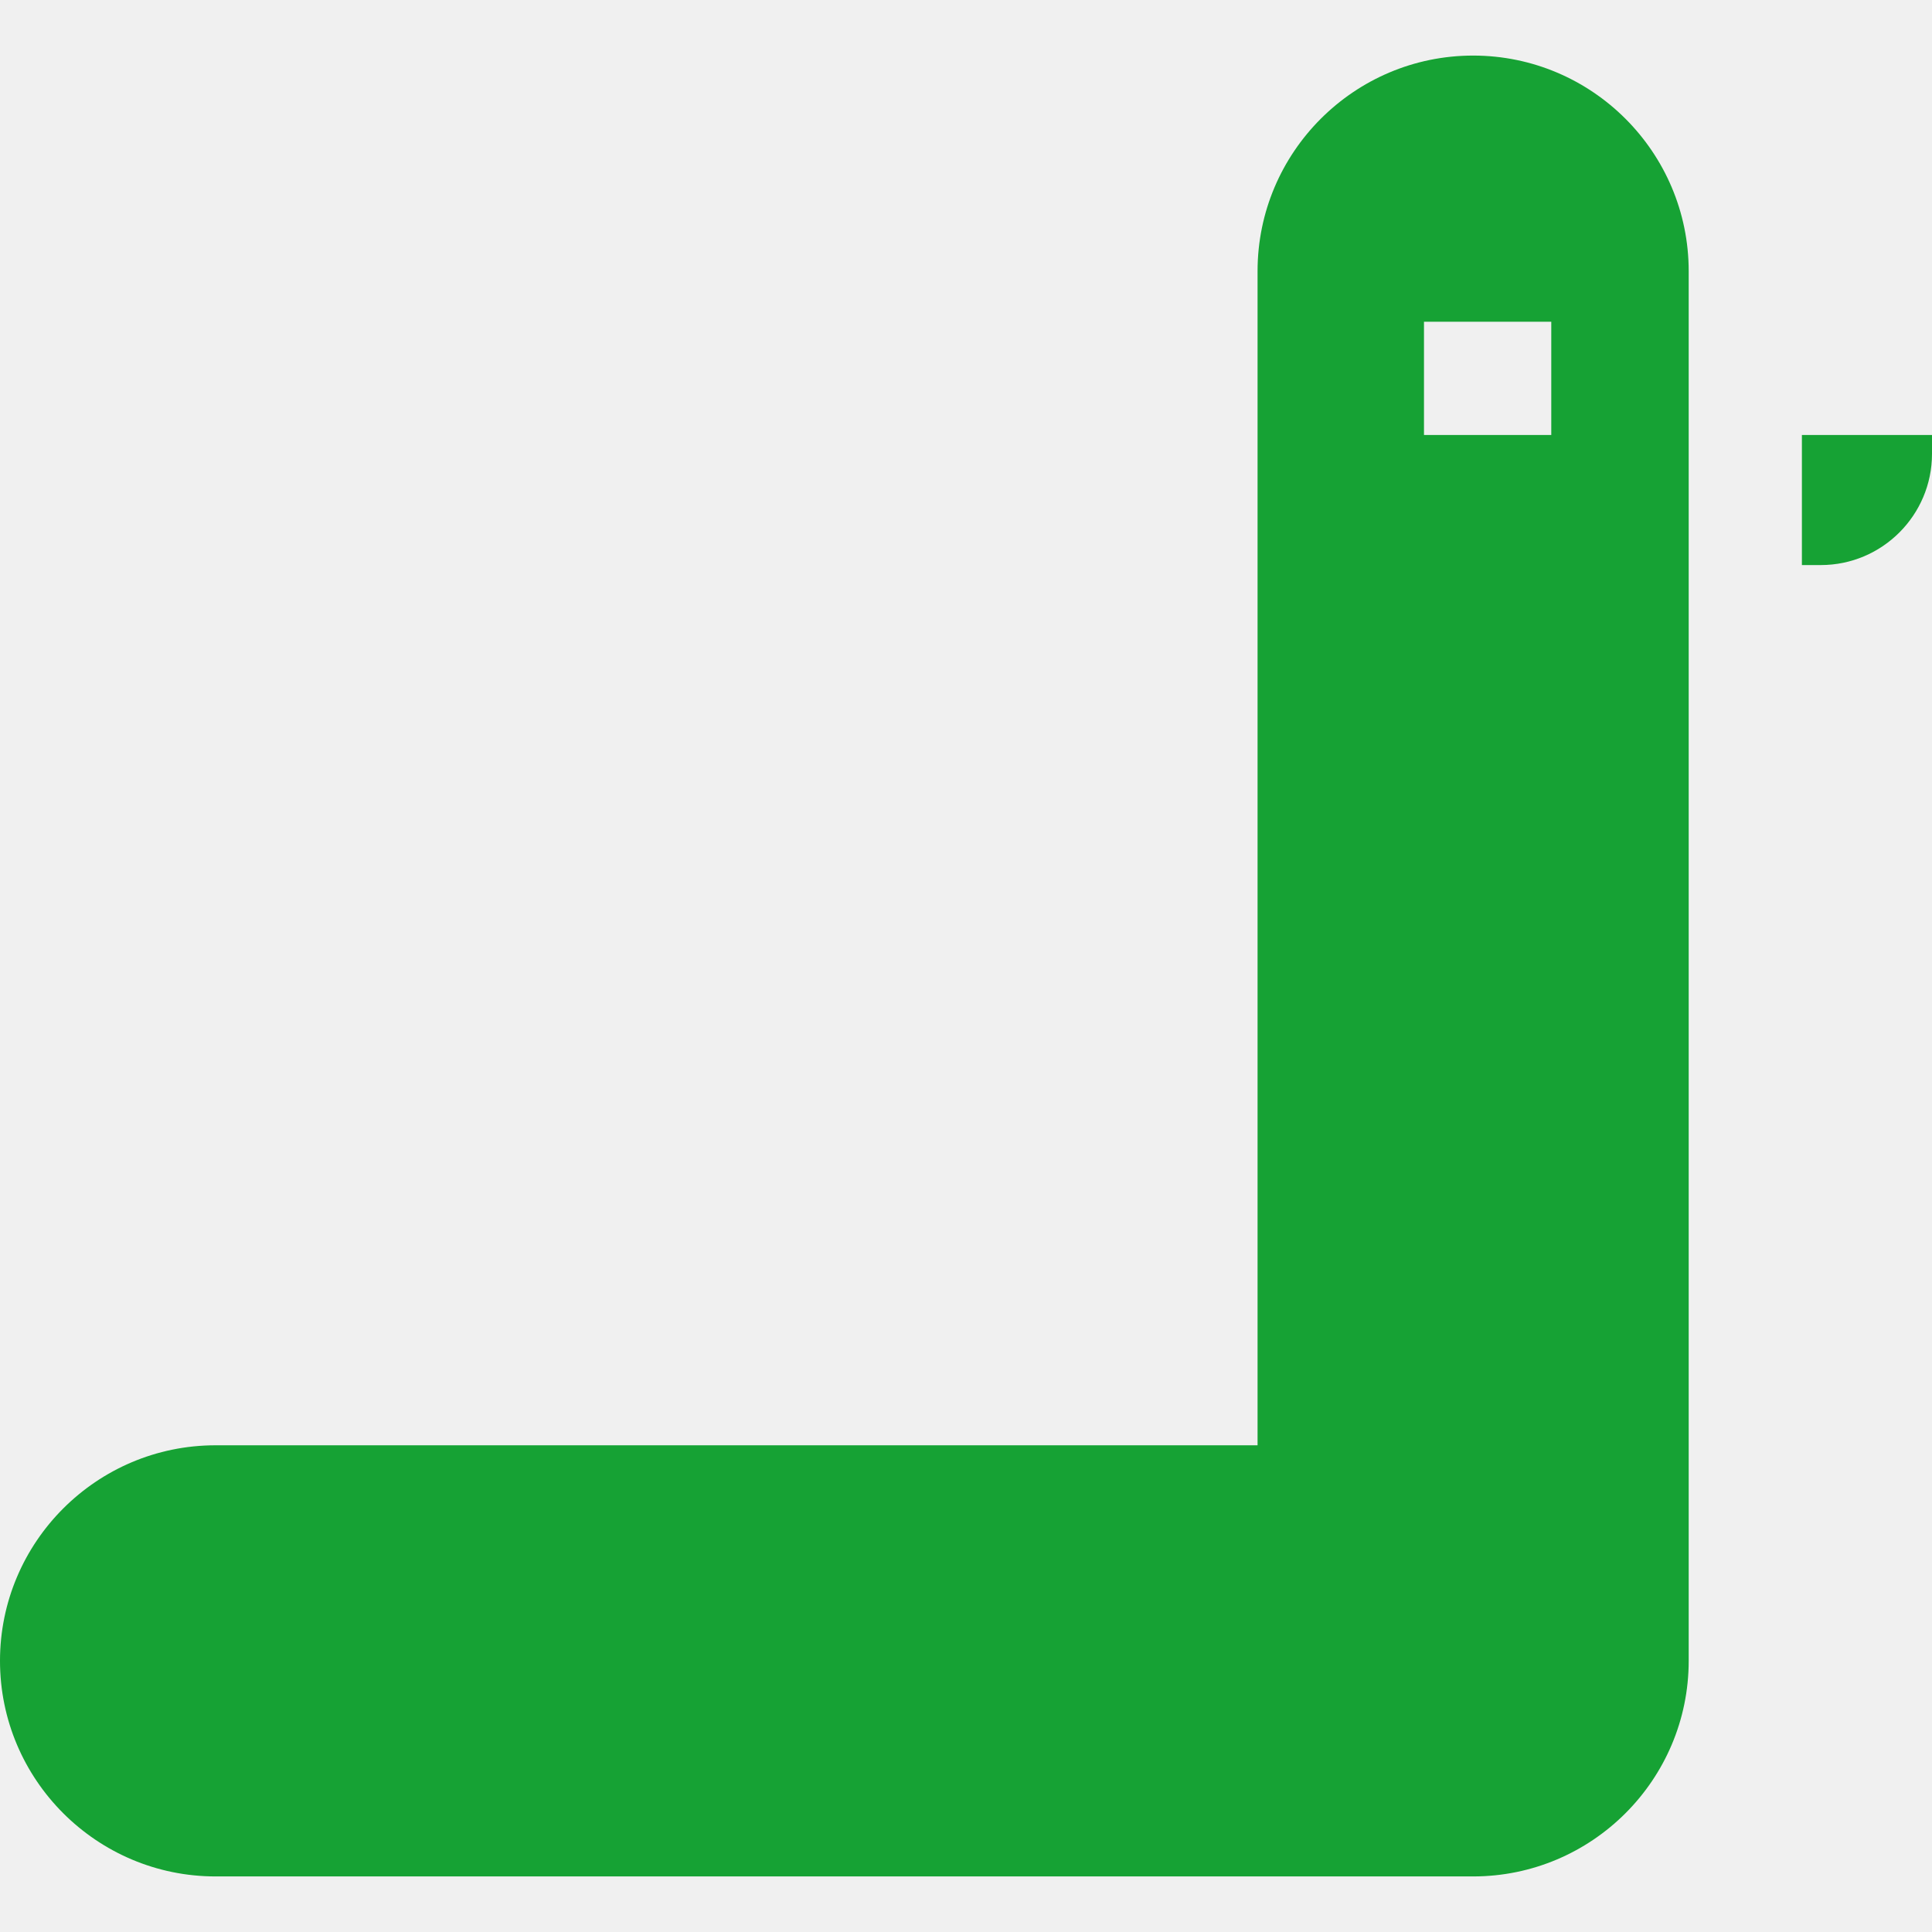
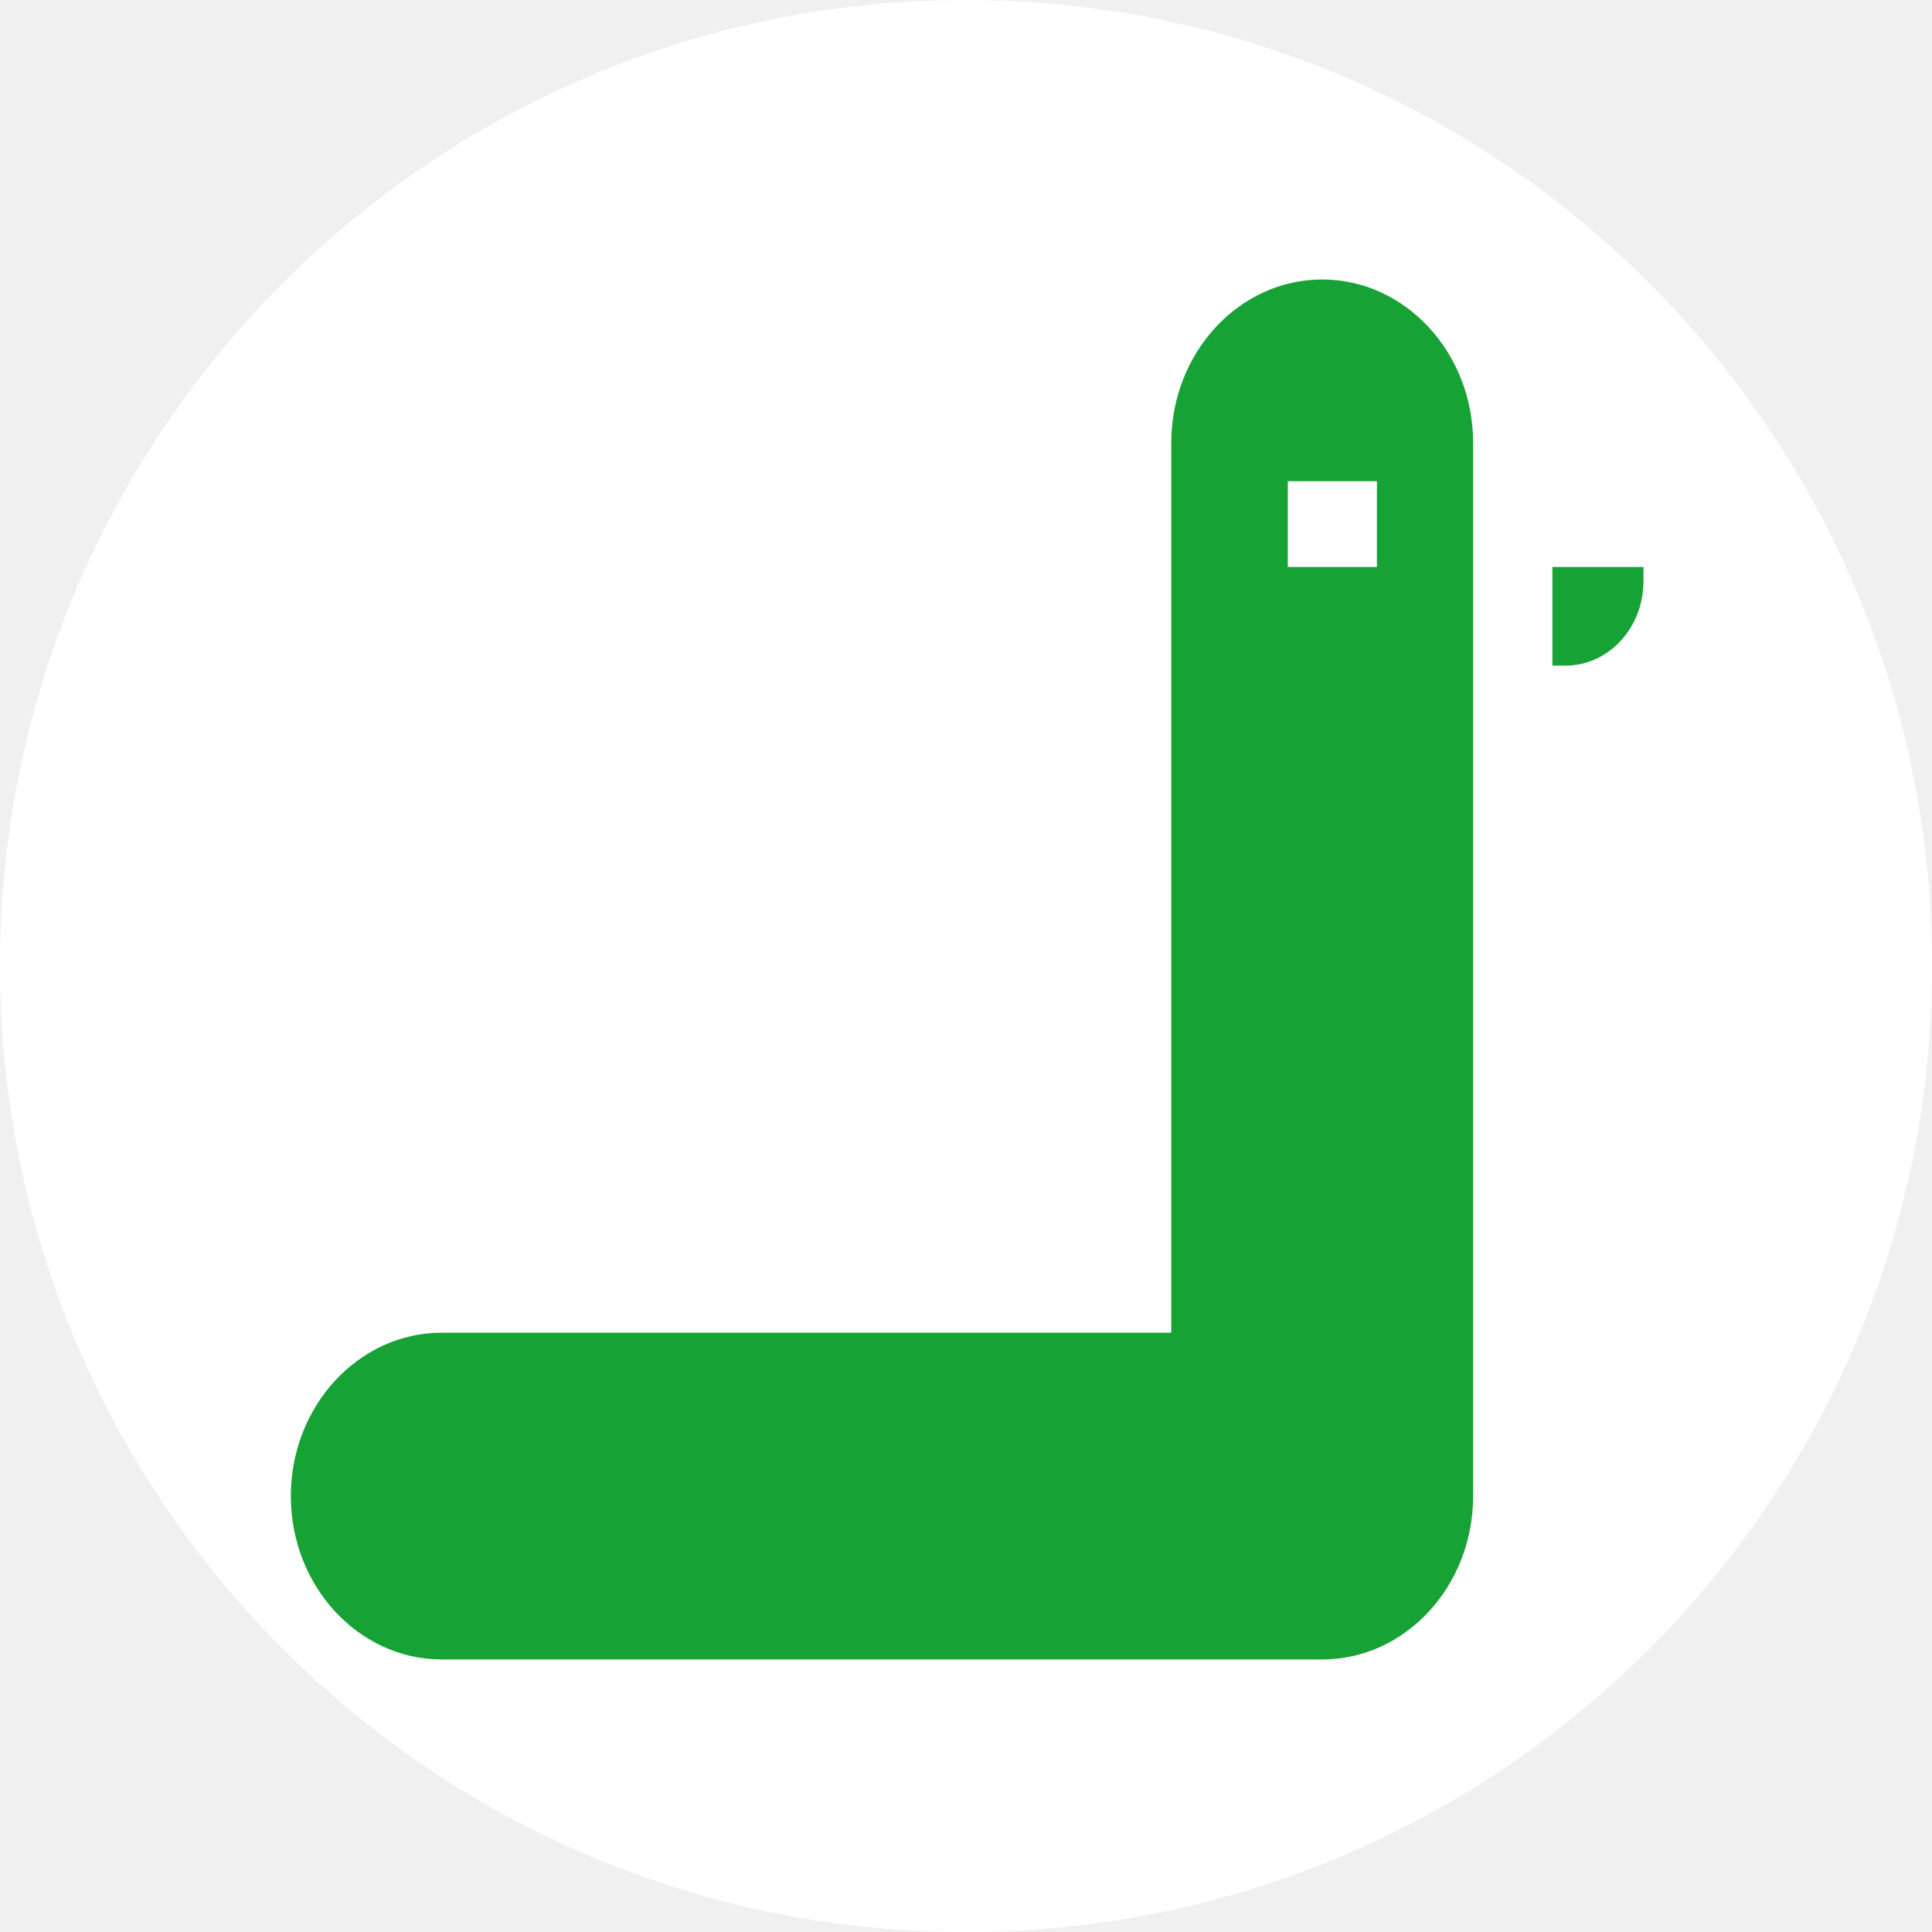
<svg xmlns="http://www.w3.org/2000/svg" version="1.1" id="Capa_1" x="0px" y="0px" viewBox="0 0 512 512" style="enable-background:new 0 0 512 512;" xml:space="preserve" width="512px" height="512px" class="">
-   <g>
-     <g>
-       <g>
-         <path d="M477.522,115.27v34.478h5.009c16.25,0,29.469-13.22,29.469-29.469v-5.009H477.522z" data-original="#000000" class="active-path" data-old_color="#000000" fill="#16A234" />
+   <defs id="defs213" />
+   <circle id="path217" cx="256" cy="256" style="stroke-width:1.056;fill:#ffffff" r="256" />
+   <g id="layer1">
+     <g id="g208" transform="matrix(0.7001195,0,0,0.7578748,77.07527,62.90174)">
+       <g id="g200">
+         <g id="g198">
+           <path d="m 477.522,115.27 v 34.478 h 5.009 c 16.25,0 29.469,-13.22 29.469,-29.469 v -5.009 z" data-original="#000000" class="active-path" data-old_color="#000000" id="path196" style="fill:#16a234" />
+         </g>
      </g>
-     </g>
-     <g>
-       <g>
-         <path d="M390.395,14.728c-31.5,0-57.128,25.628-57.128,57.128v311.161H57.128C25.627,383.017,0,408.645,0,440.145    s25.627,57.128,57.128,57.128h333.267c31.5,0,57.127-25.628,57.127-57.128V71.855C447.522,40.355,421.895,14.728,390.395,14.728z     M411.104,115.27H377.37v-30h33.734V115.27z" data-original="#000000" class="active-path" data-old_color="#000000" fill="#16A234" />
+       <g id="g206">
+         <g id="g204">
+           <path d="m 390.395,14.728 c -31.5,0 -57.128,25.628 -57.128,57.128 V 383.017 H 57.128 C 25.627,383.017 0,408.645 0,440.145 c 0,31.5 25.627,57.128 57.128,57.128 h 333.267 c 31.5,0 57.127,-25.628 57.127,-57.128 V 71.855 c 0,-31.5 -25.627,-57.127 -57.127,-57.127 z M 411.104,115.27 H 377.37 v -30 h 33.734 z" data-original="#000000" class="active-path" data-old_color="#000000" id="path202" style="fill:#16a234" />
+         </g>
      </g>
    </g>
  </g>
</svg>
